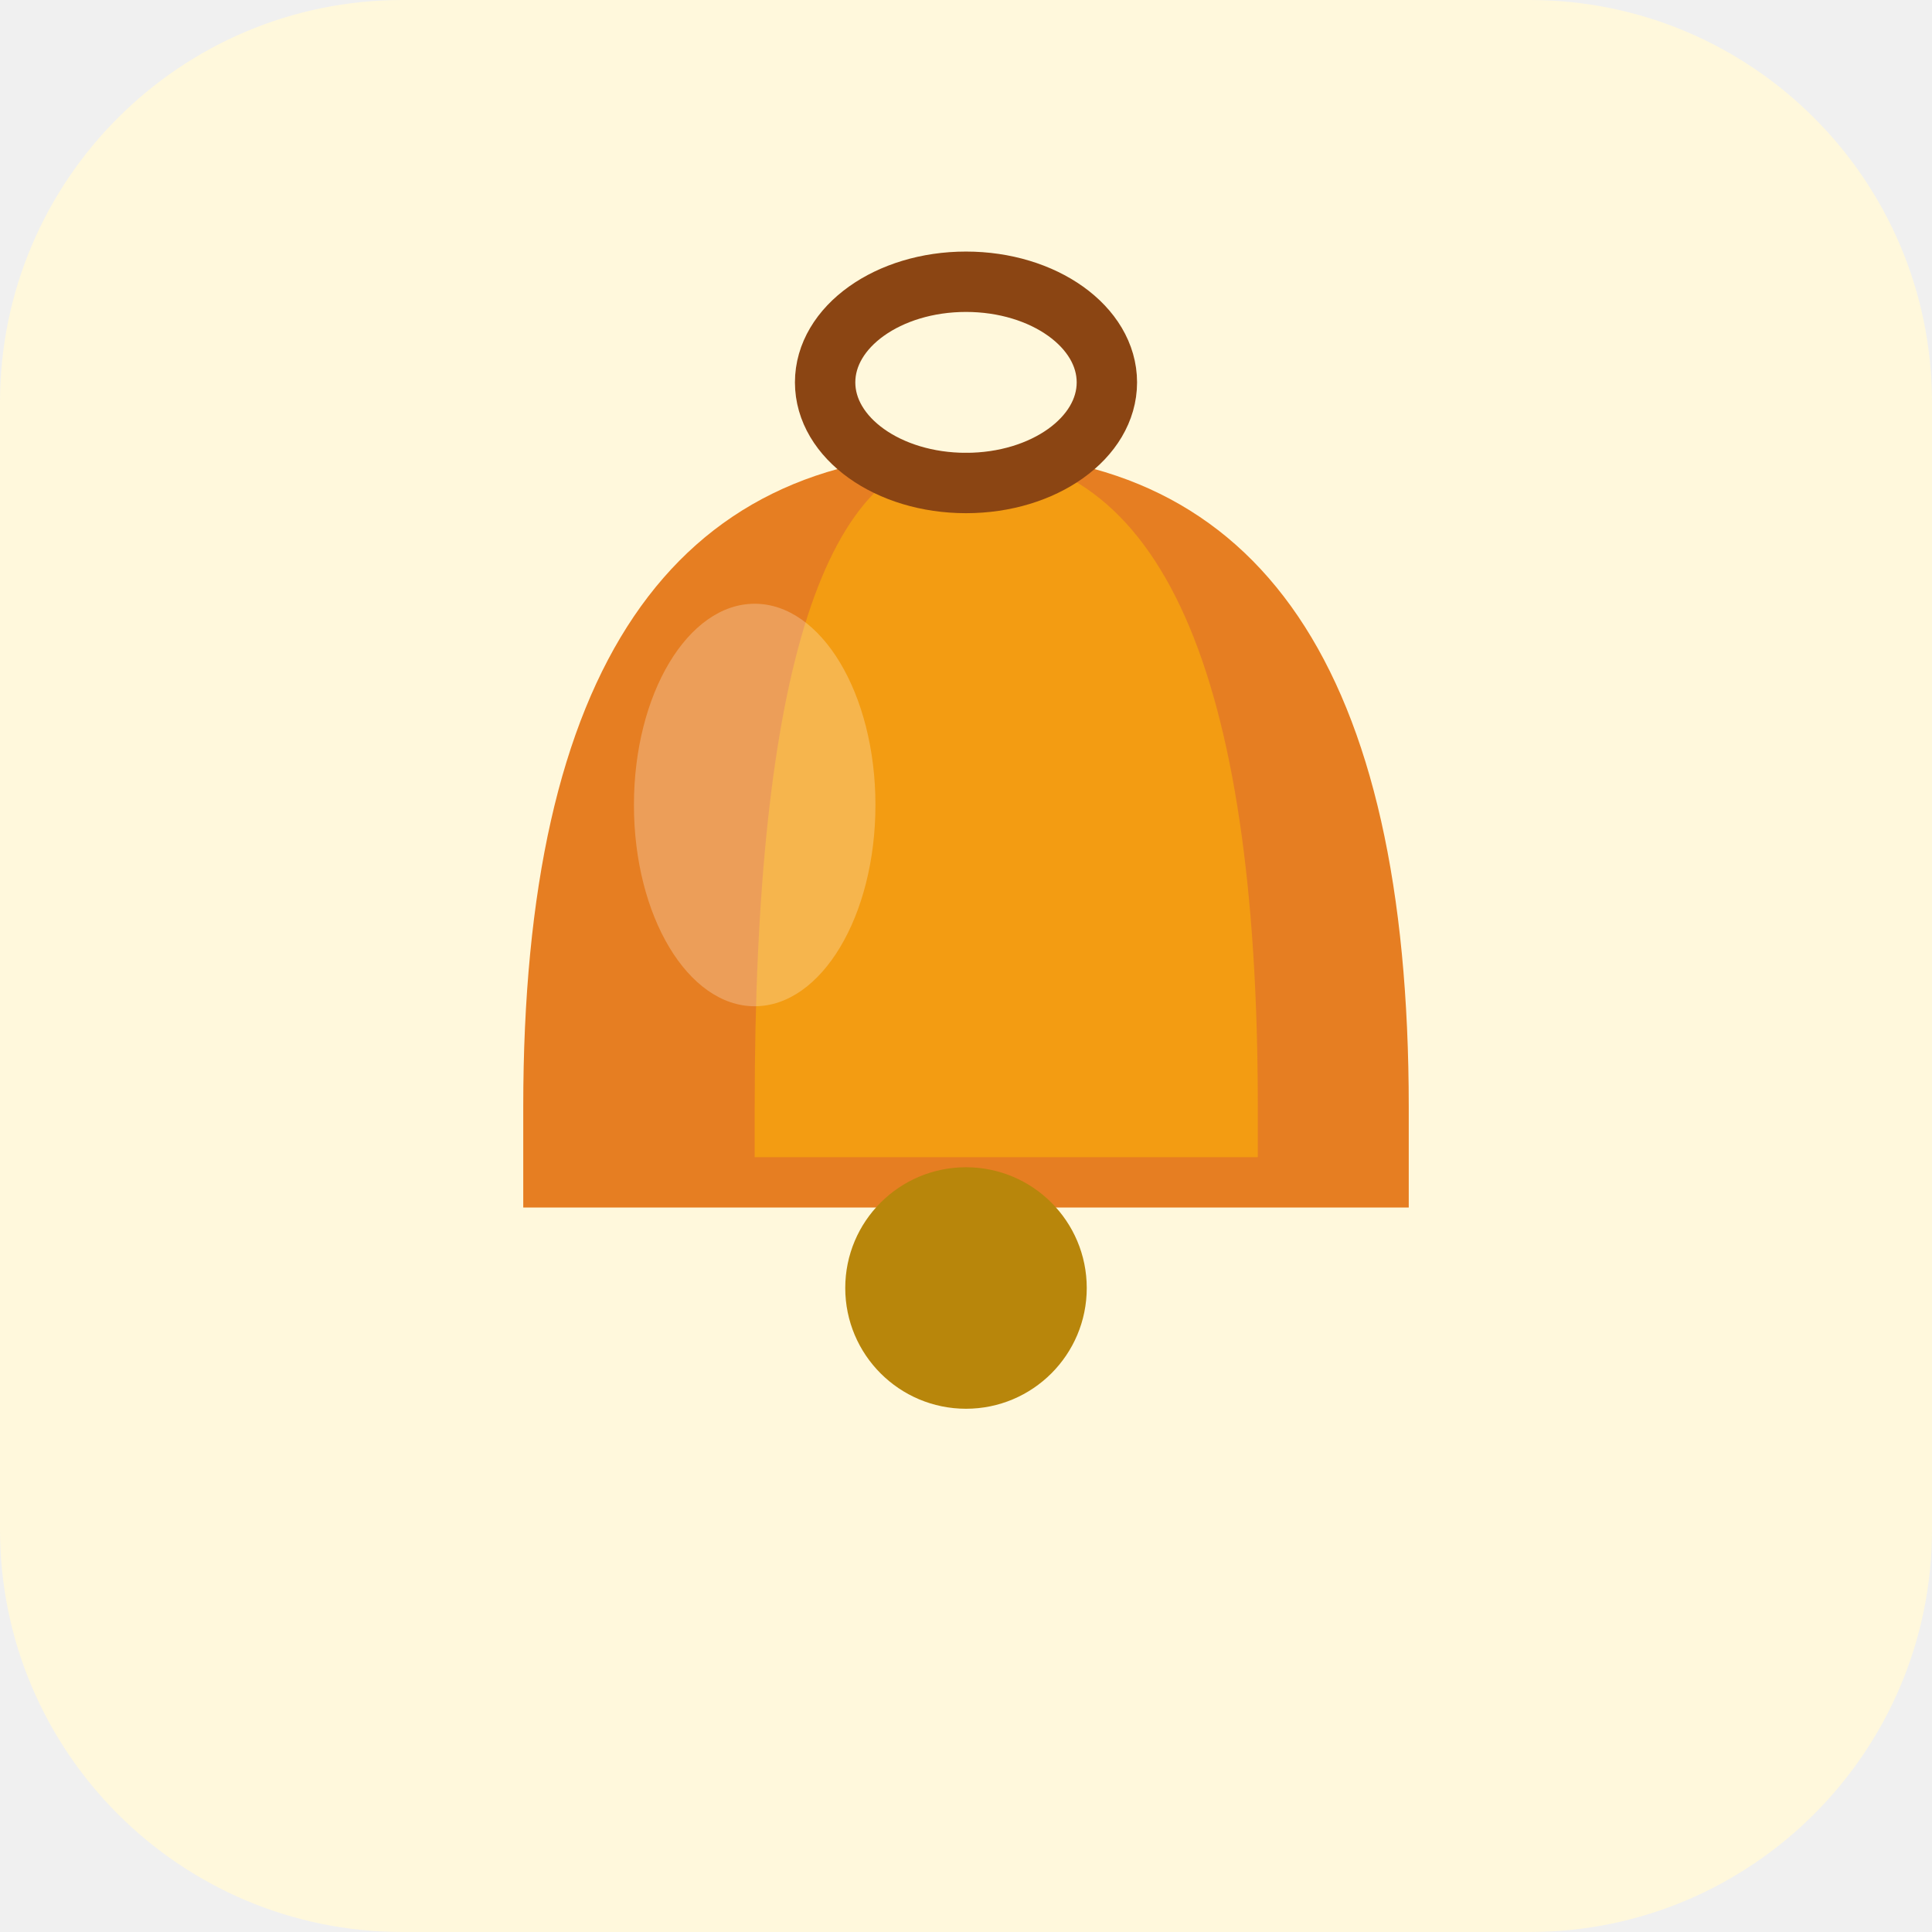
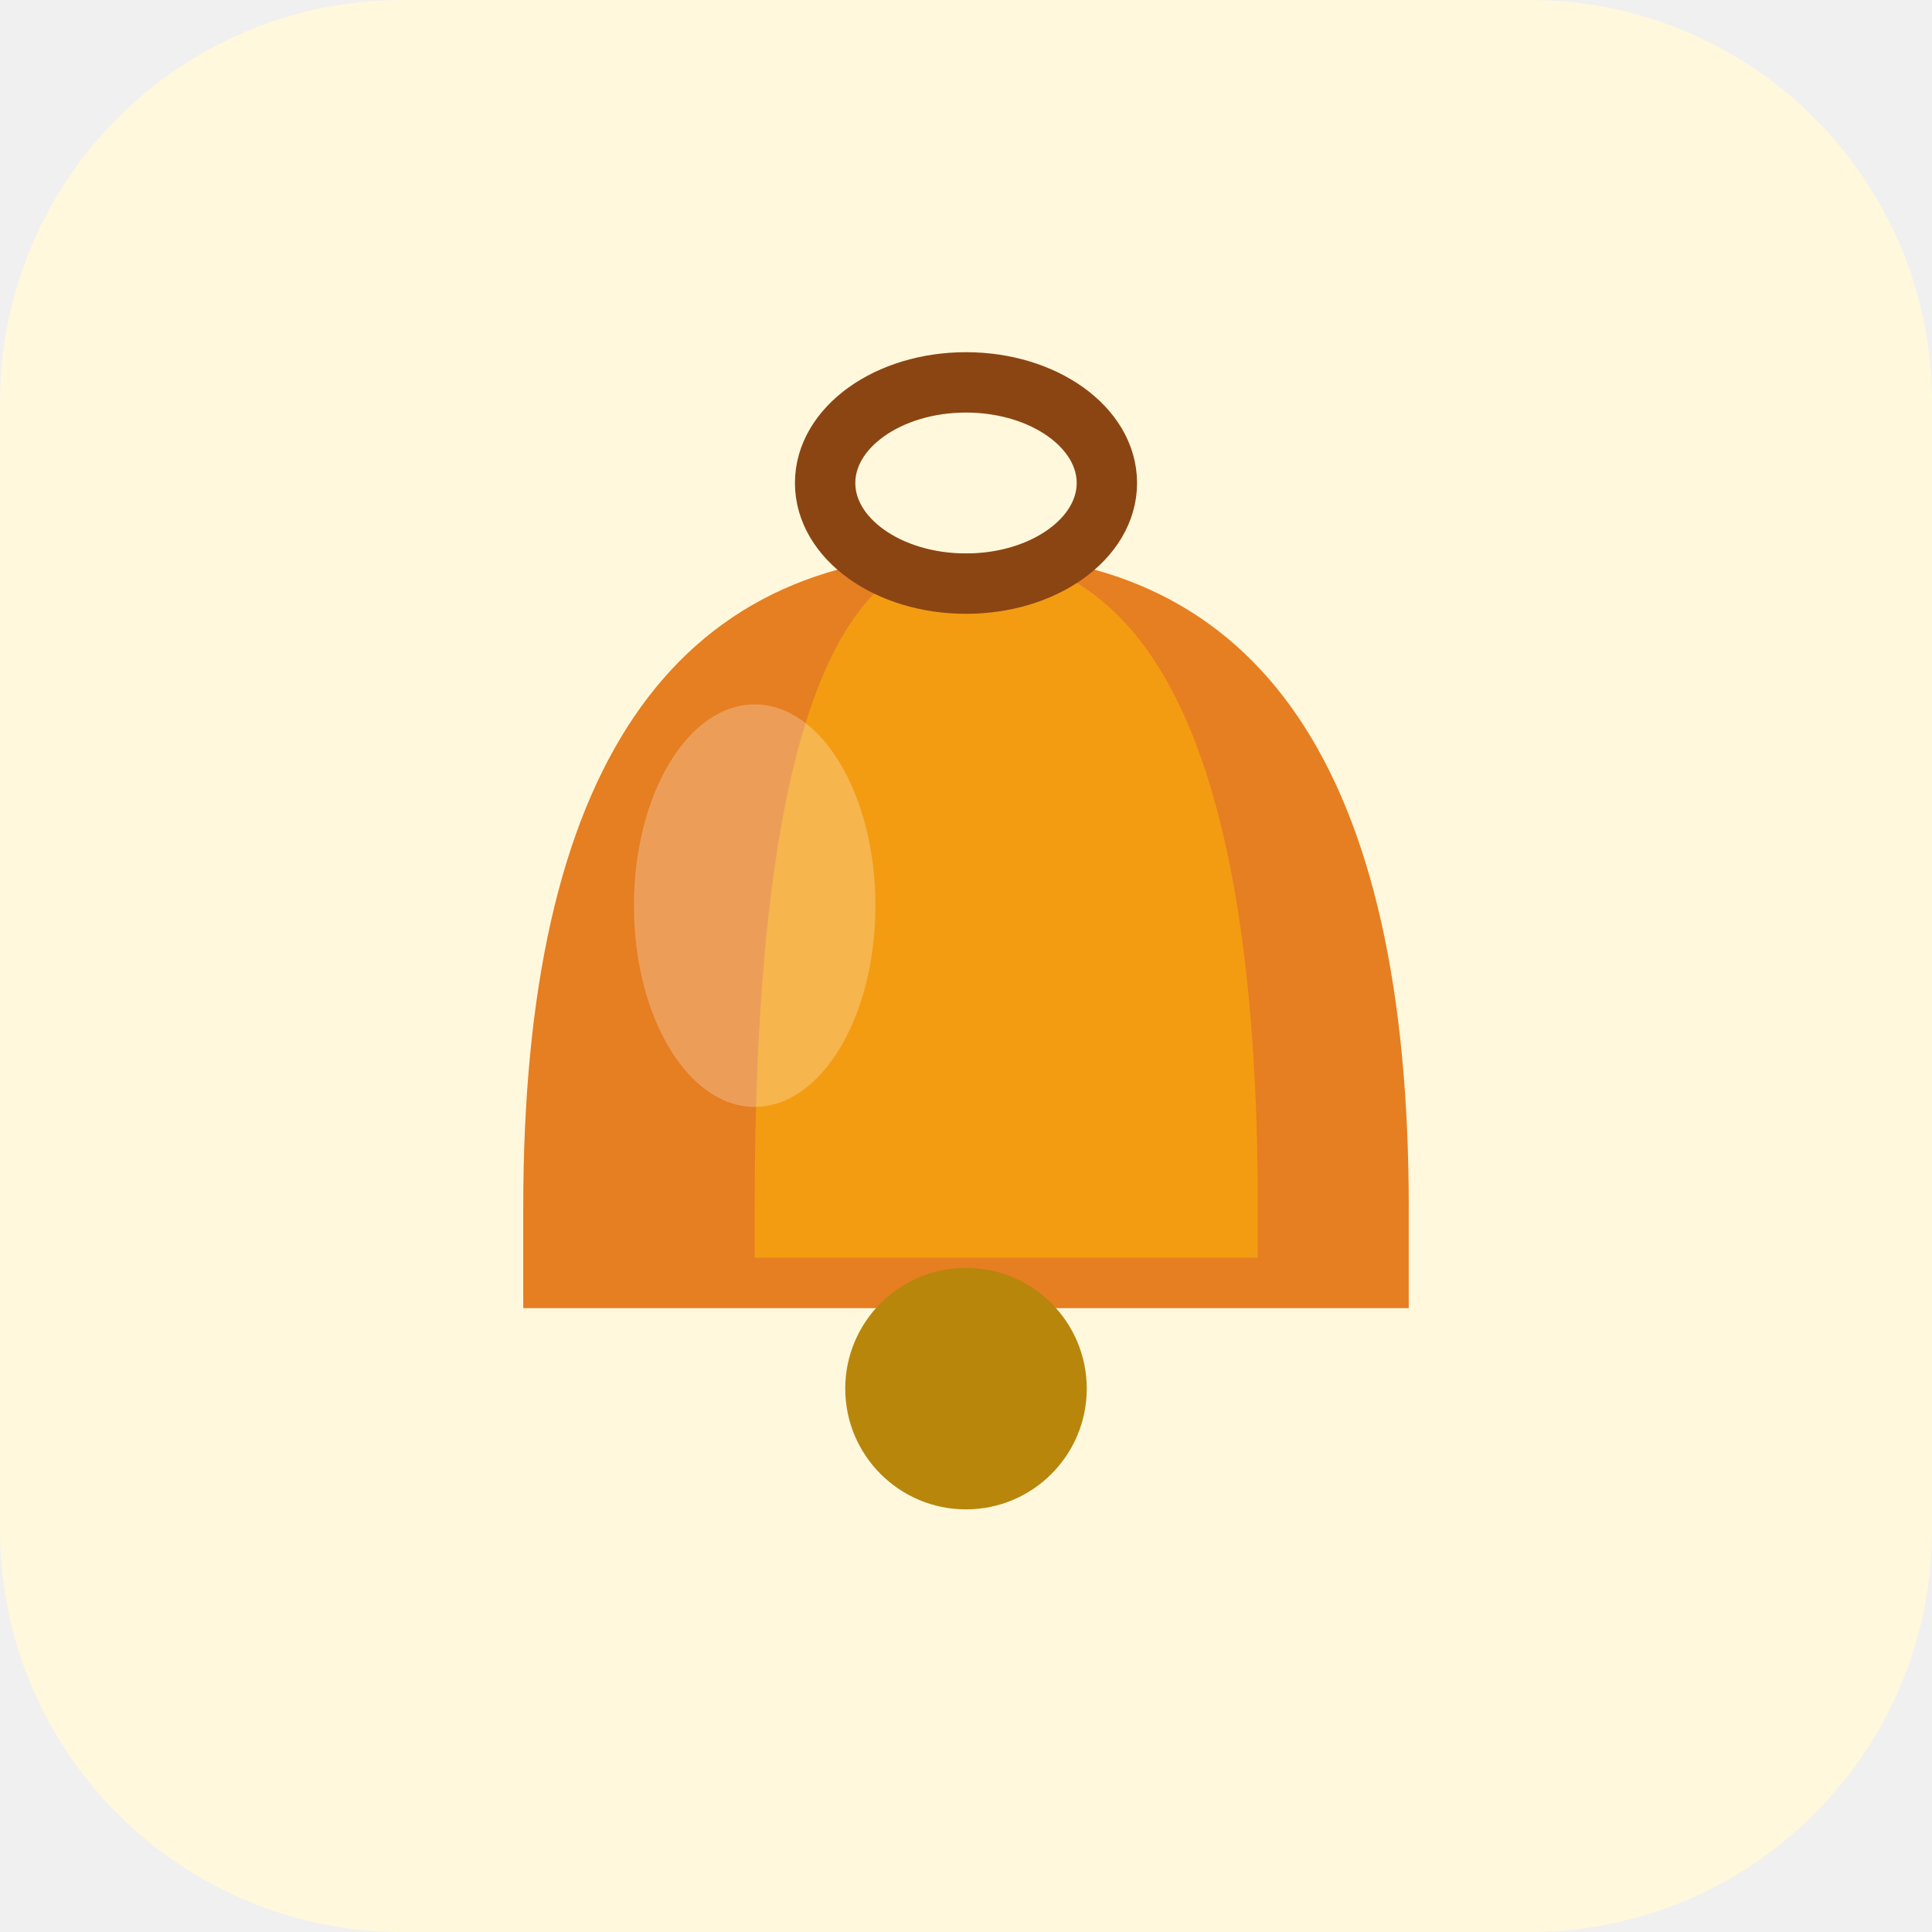
<svg xmlns="http://www.w3.org/2000/svg" viewBox="0 0 192 192">
  <rect width="192" height="192" rx="40" fill="#fff8dc" />
-   <path d="M96 45 Q140 45 140 110 L140 120 L52 120 L52 110 Q52 45 96 45" fill="#e67e22" />
-   <path d="M96 45 Q125 45 125 110 L125 115 L75 115 L75 110 Q75 45 96 45" fill="#f39c12" />
-   <circle cx="96" cy="128" r="12" fill="#b8860b" />
-   <ellipse cx="96" cy="38" rx="14" ry="10" fill="none" stroke="#8b4513" stroke-width="6" />
-   <ellipse cx="75" cy="80" rx="12" ry="20" fill="#ffffff" opacity="0.25" />
+   <path d="M96 55 Q140 55 140 120 L140 130 L52 130 L52 120 Q52 55 96 55" fill="#e67e22" />
+   <path d="M96 55 Q125 55 125 120 L125 125 L75 125 L75 120 Q75 55 96 55" fill="#f39c12" />
+   <circle cx="96" cy="138" r="12" fill="#b8860b" />
+   <ellipse cx="96" cy="48" rx="14" ry="10" fill="none" stroke="#8b4513" stroke-width="6" />
+   <ellipse cx="75" cy="90" rx="12" ry="20" fill="#ffffff" opacity="0.25" />
</svg>
